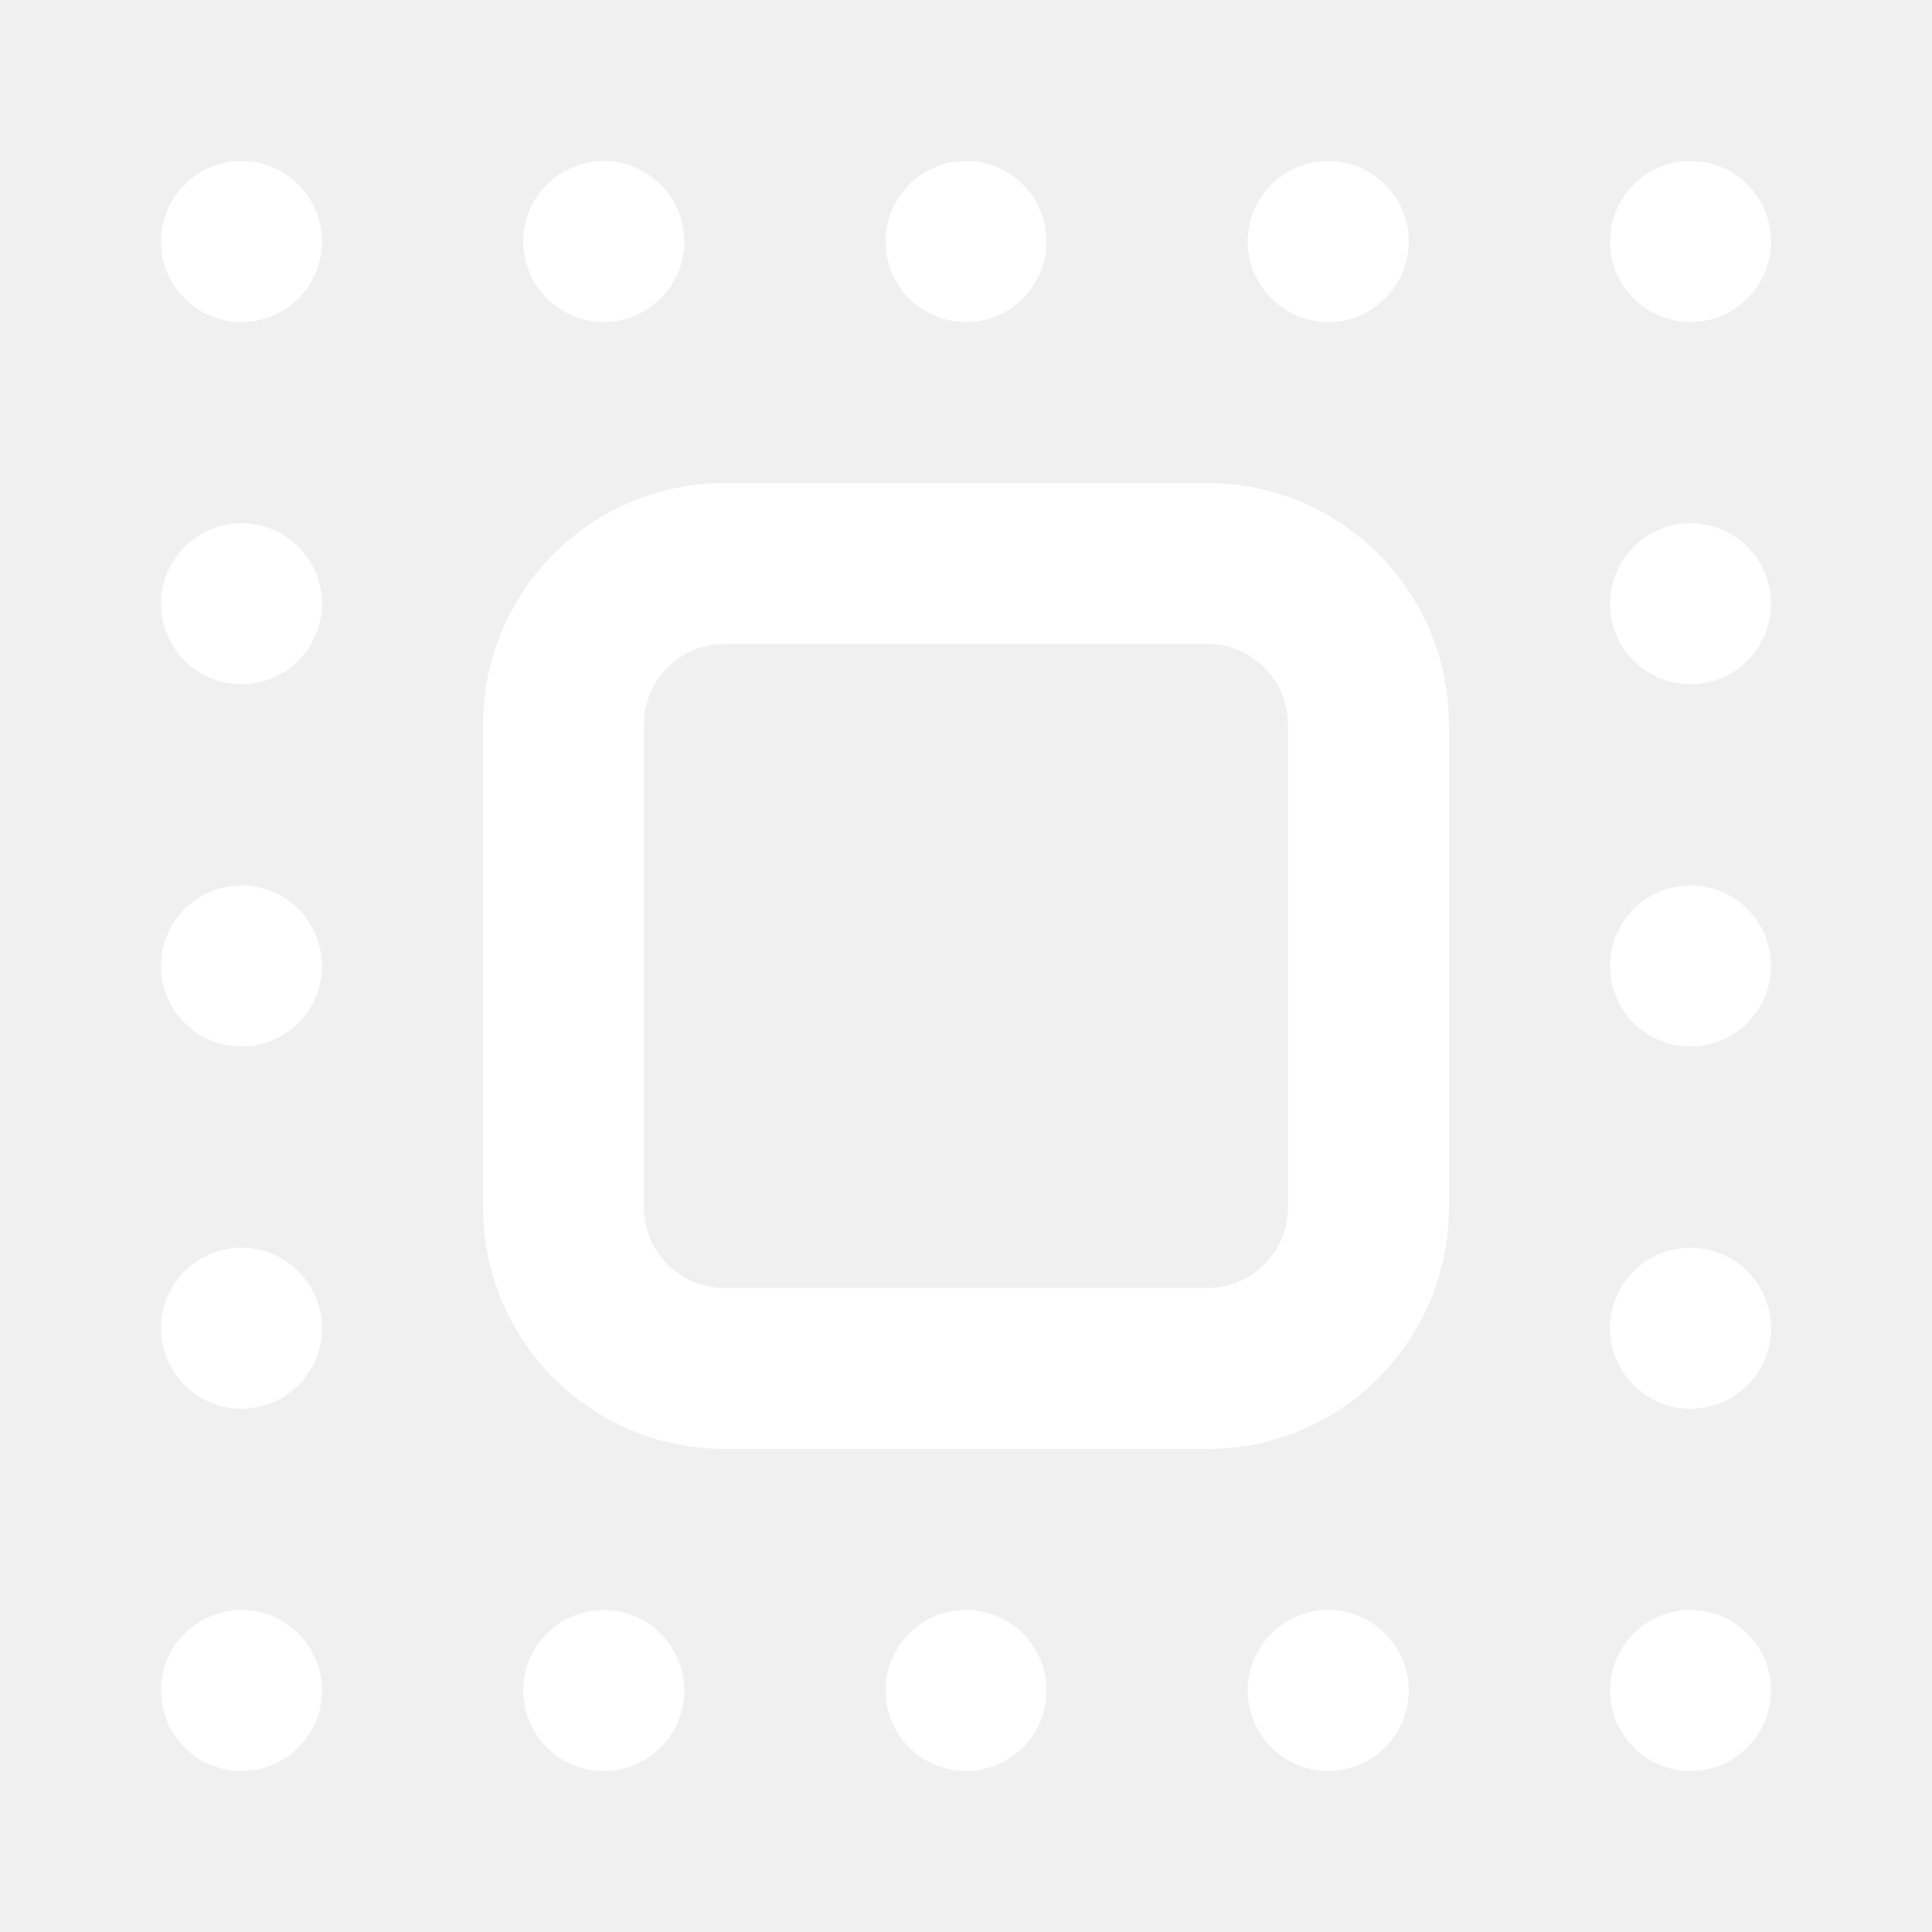
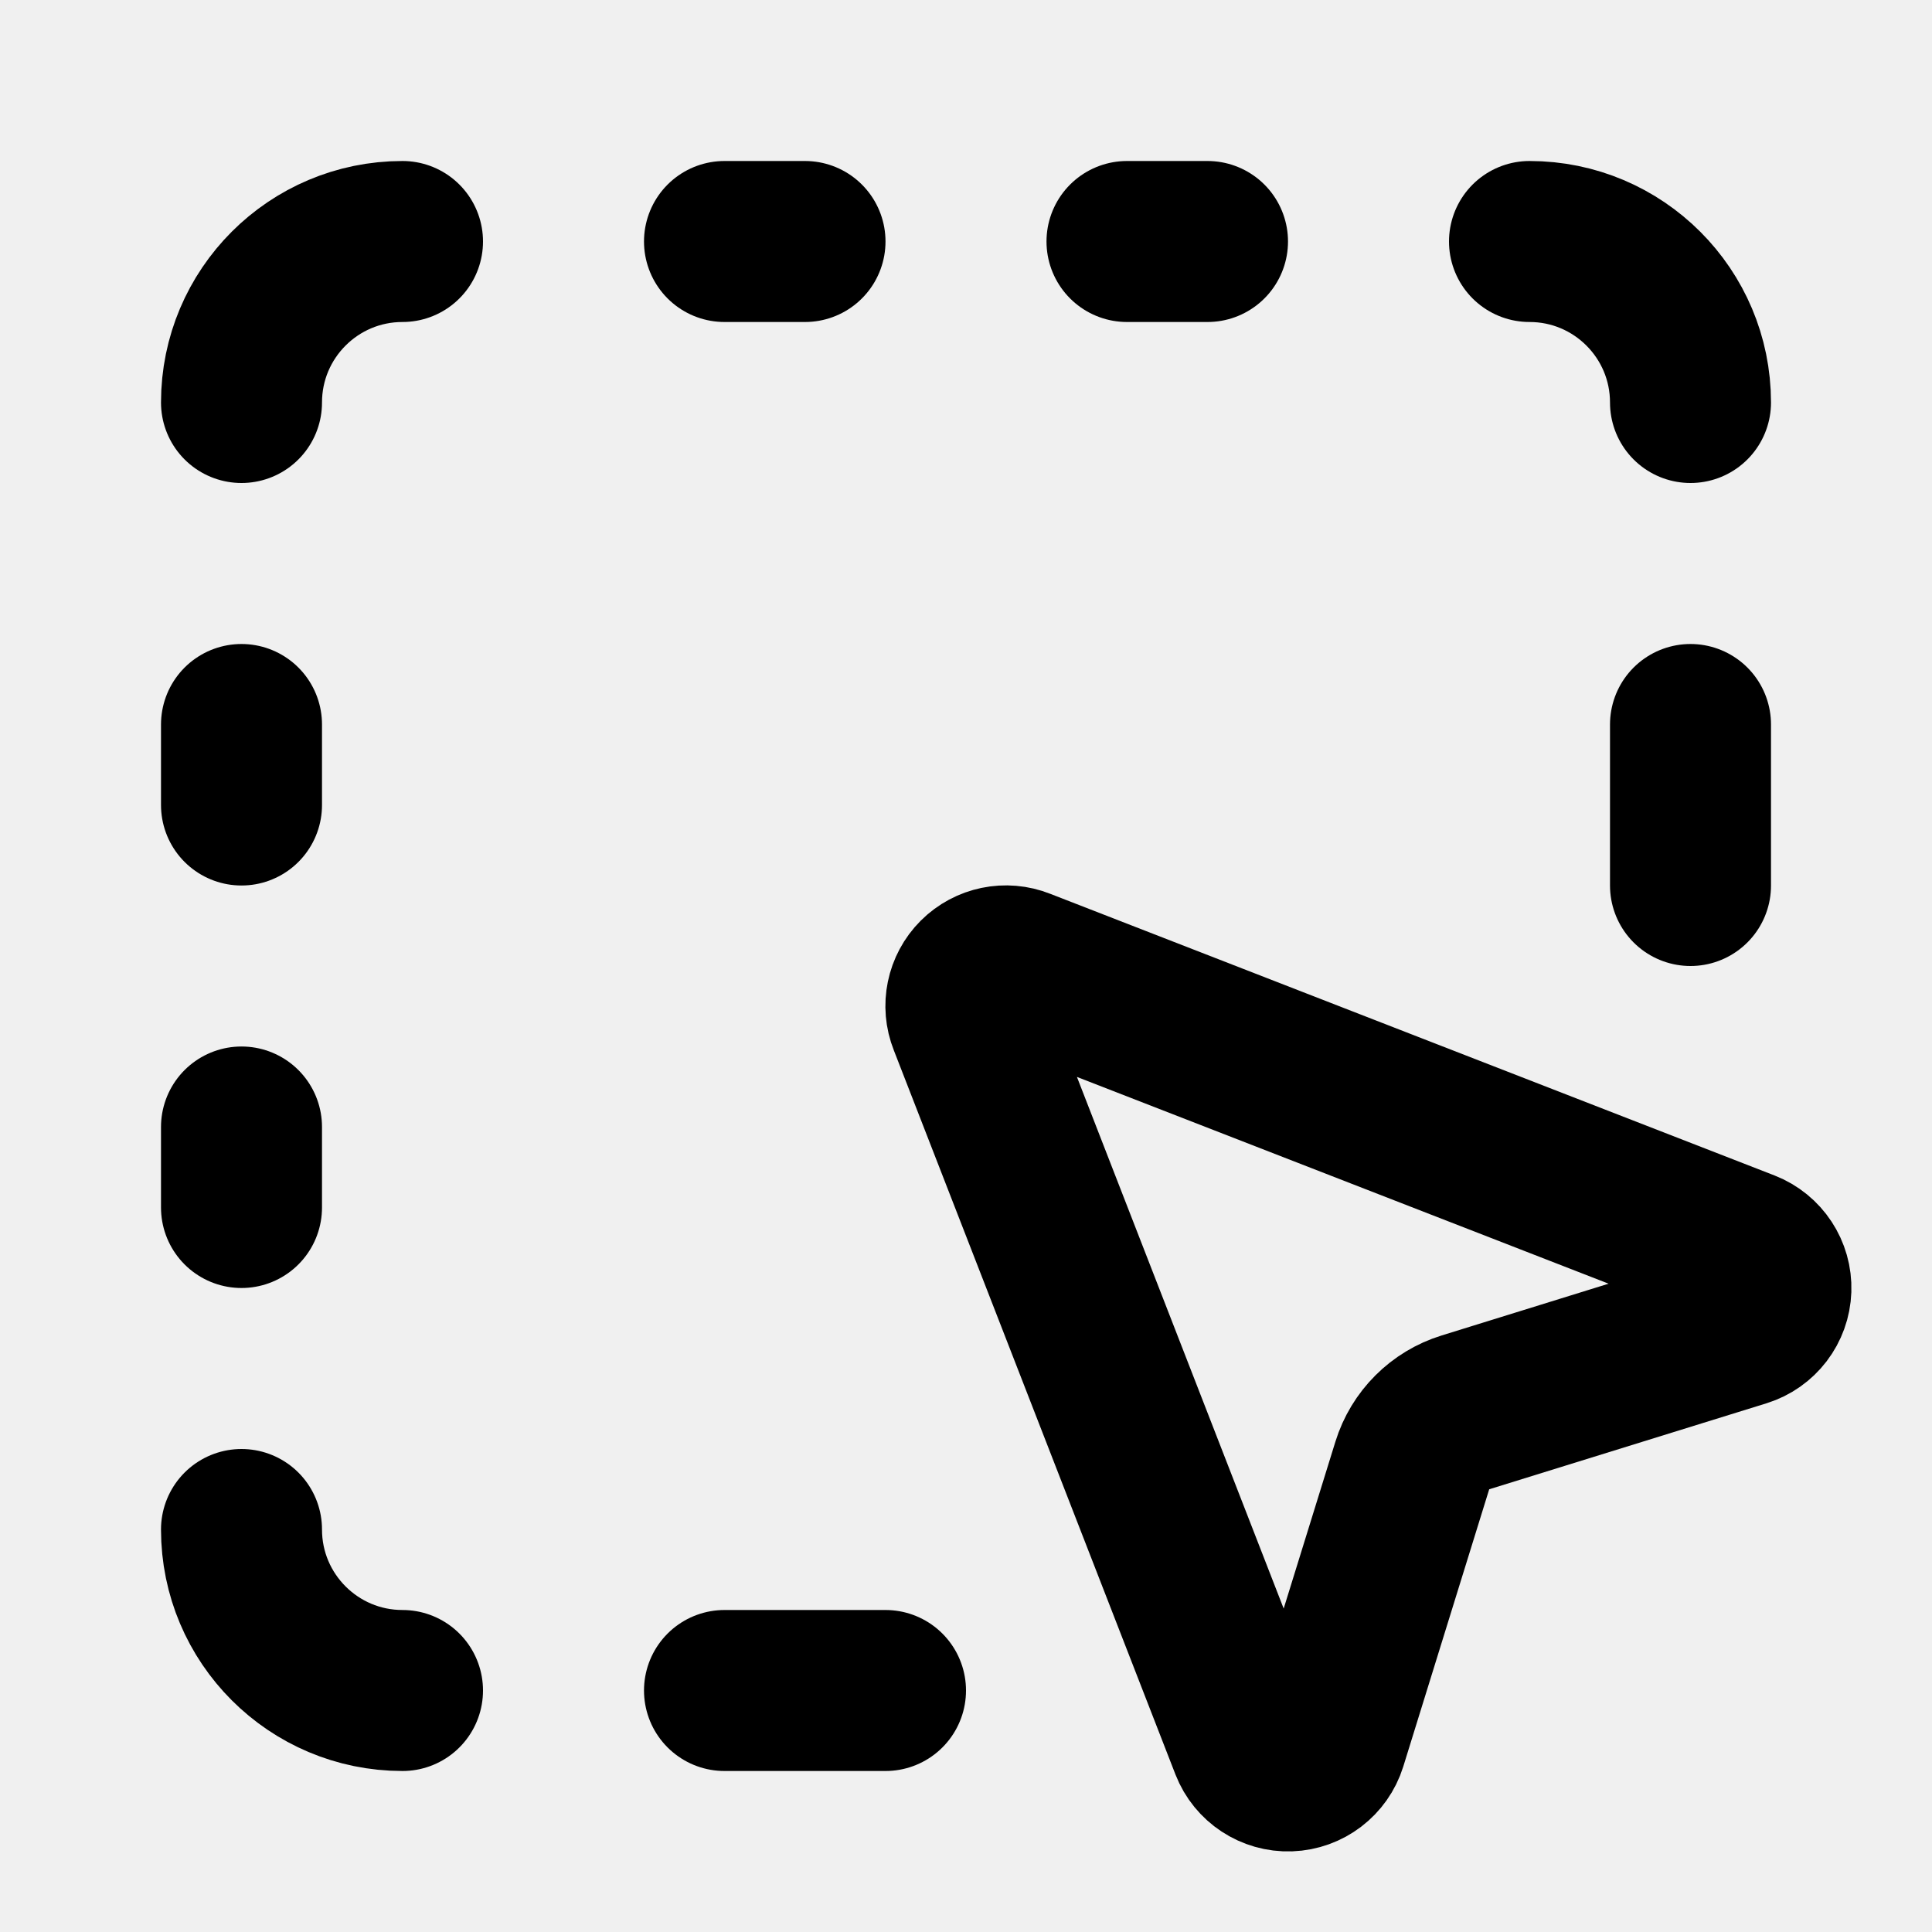
- <svg xmlns="http://www.w3.org/2000/svg" width="18" height="18" viewBox="0 0 24 24" fill="none" stroke="white" stroke-width="2" stroke-linecap="round" stroke-linejoin="round">
-   <rect width="10" height="10" x="7" y="7" rx="2" ry="2" />
-   <circle cx="3" cy="3" r="1" fill="white" stroke-width="0" />
-   <circle cx="3" cy="7.5" r="1" fill="white" stroke-width="0" />
-   <circle cx="3" cy="12" r="1" fill="white" stroke-width="0" />
-   <circle cx="3" cy="16.5" r="1" fill="white" stroke-width="0" />
-   <circle cx="3" cy="21" r="1" fill="white" stroke-width="0" />
-   <circle cx="7.5" cy="21" r="1" fill="white" stroke-width="0" />
-   <circle cx="12" cy="21" r="1" fill="white" stroke-width="0" />
-   <circle cx="16.5" cy="21" r="1" fill="white" stroke-width="0" />
-   <circle cx="21" cy="21" r="1" fill="white" stroke-width="0" />
-   <circle cx="21" cy="16.5" r="1" fill="white" stroke-width="0" />
-   <circle cx="21" cy="12" r="1" fill="white" stroke-width="0" />
-   <circle cx="21" cy="7.5" r="1" fill="white" stroke-width="0" />
-   <circle cx="21" cy="3" r="1" fill="white" stroke-width="0" />
-   <circle cx="16.5" cy="3" r="1" fill="white" stroke-width="0" />
-   <circle cx="12" cy="3" r="1" fill="white" stroke-width="0" />
-   <circle cx="7.5" cy="3" r="1" fill="white" stroke-width="0" />
+ <svg xmlns="http://www.w3.org/2000/svg" width="24" height="24" viewBox="0 0 24 24" fill="none" stroke="currentColor" stroke-width="2" stroke-linecap="round" stroke-linejoin="round">
+   <path d="M12.034 12.681a.498.498 0 0 1 .647-.647l9 3.5a.5.5 0 0 1-.033.943l-3.444 1.068a1 1 0 0 0-.66.66l-1.067 3.443a.5.5 0 0 1-.943.033z" />
+   <path d="M5 3a2 2 0 0 0-2 2" />
+   <path d="M19 3a2 2 0 0 1 2 2" />
+   <path d="M5 21a2 2 0 0 1-2-2" />
+   <path d="M9 3h1" />
+   <path d="M9 21h2" />
+   <path d="M14 3h1" />
+   <path d="M3 9v1" />
+   <path d="M21 9v2" />
+   <path d="M3 14v1" />
</svg>
